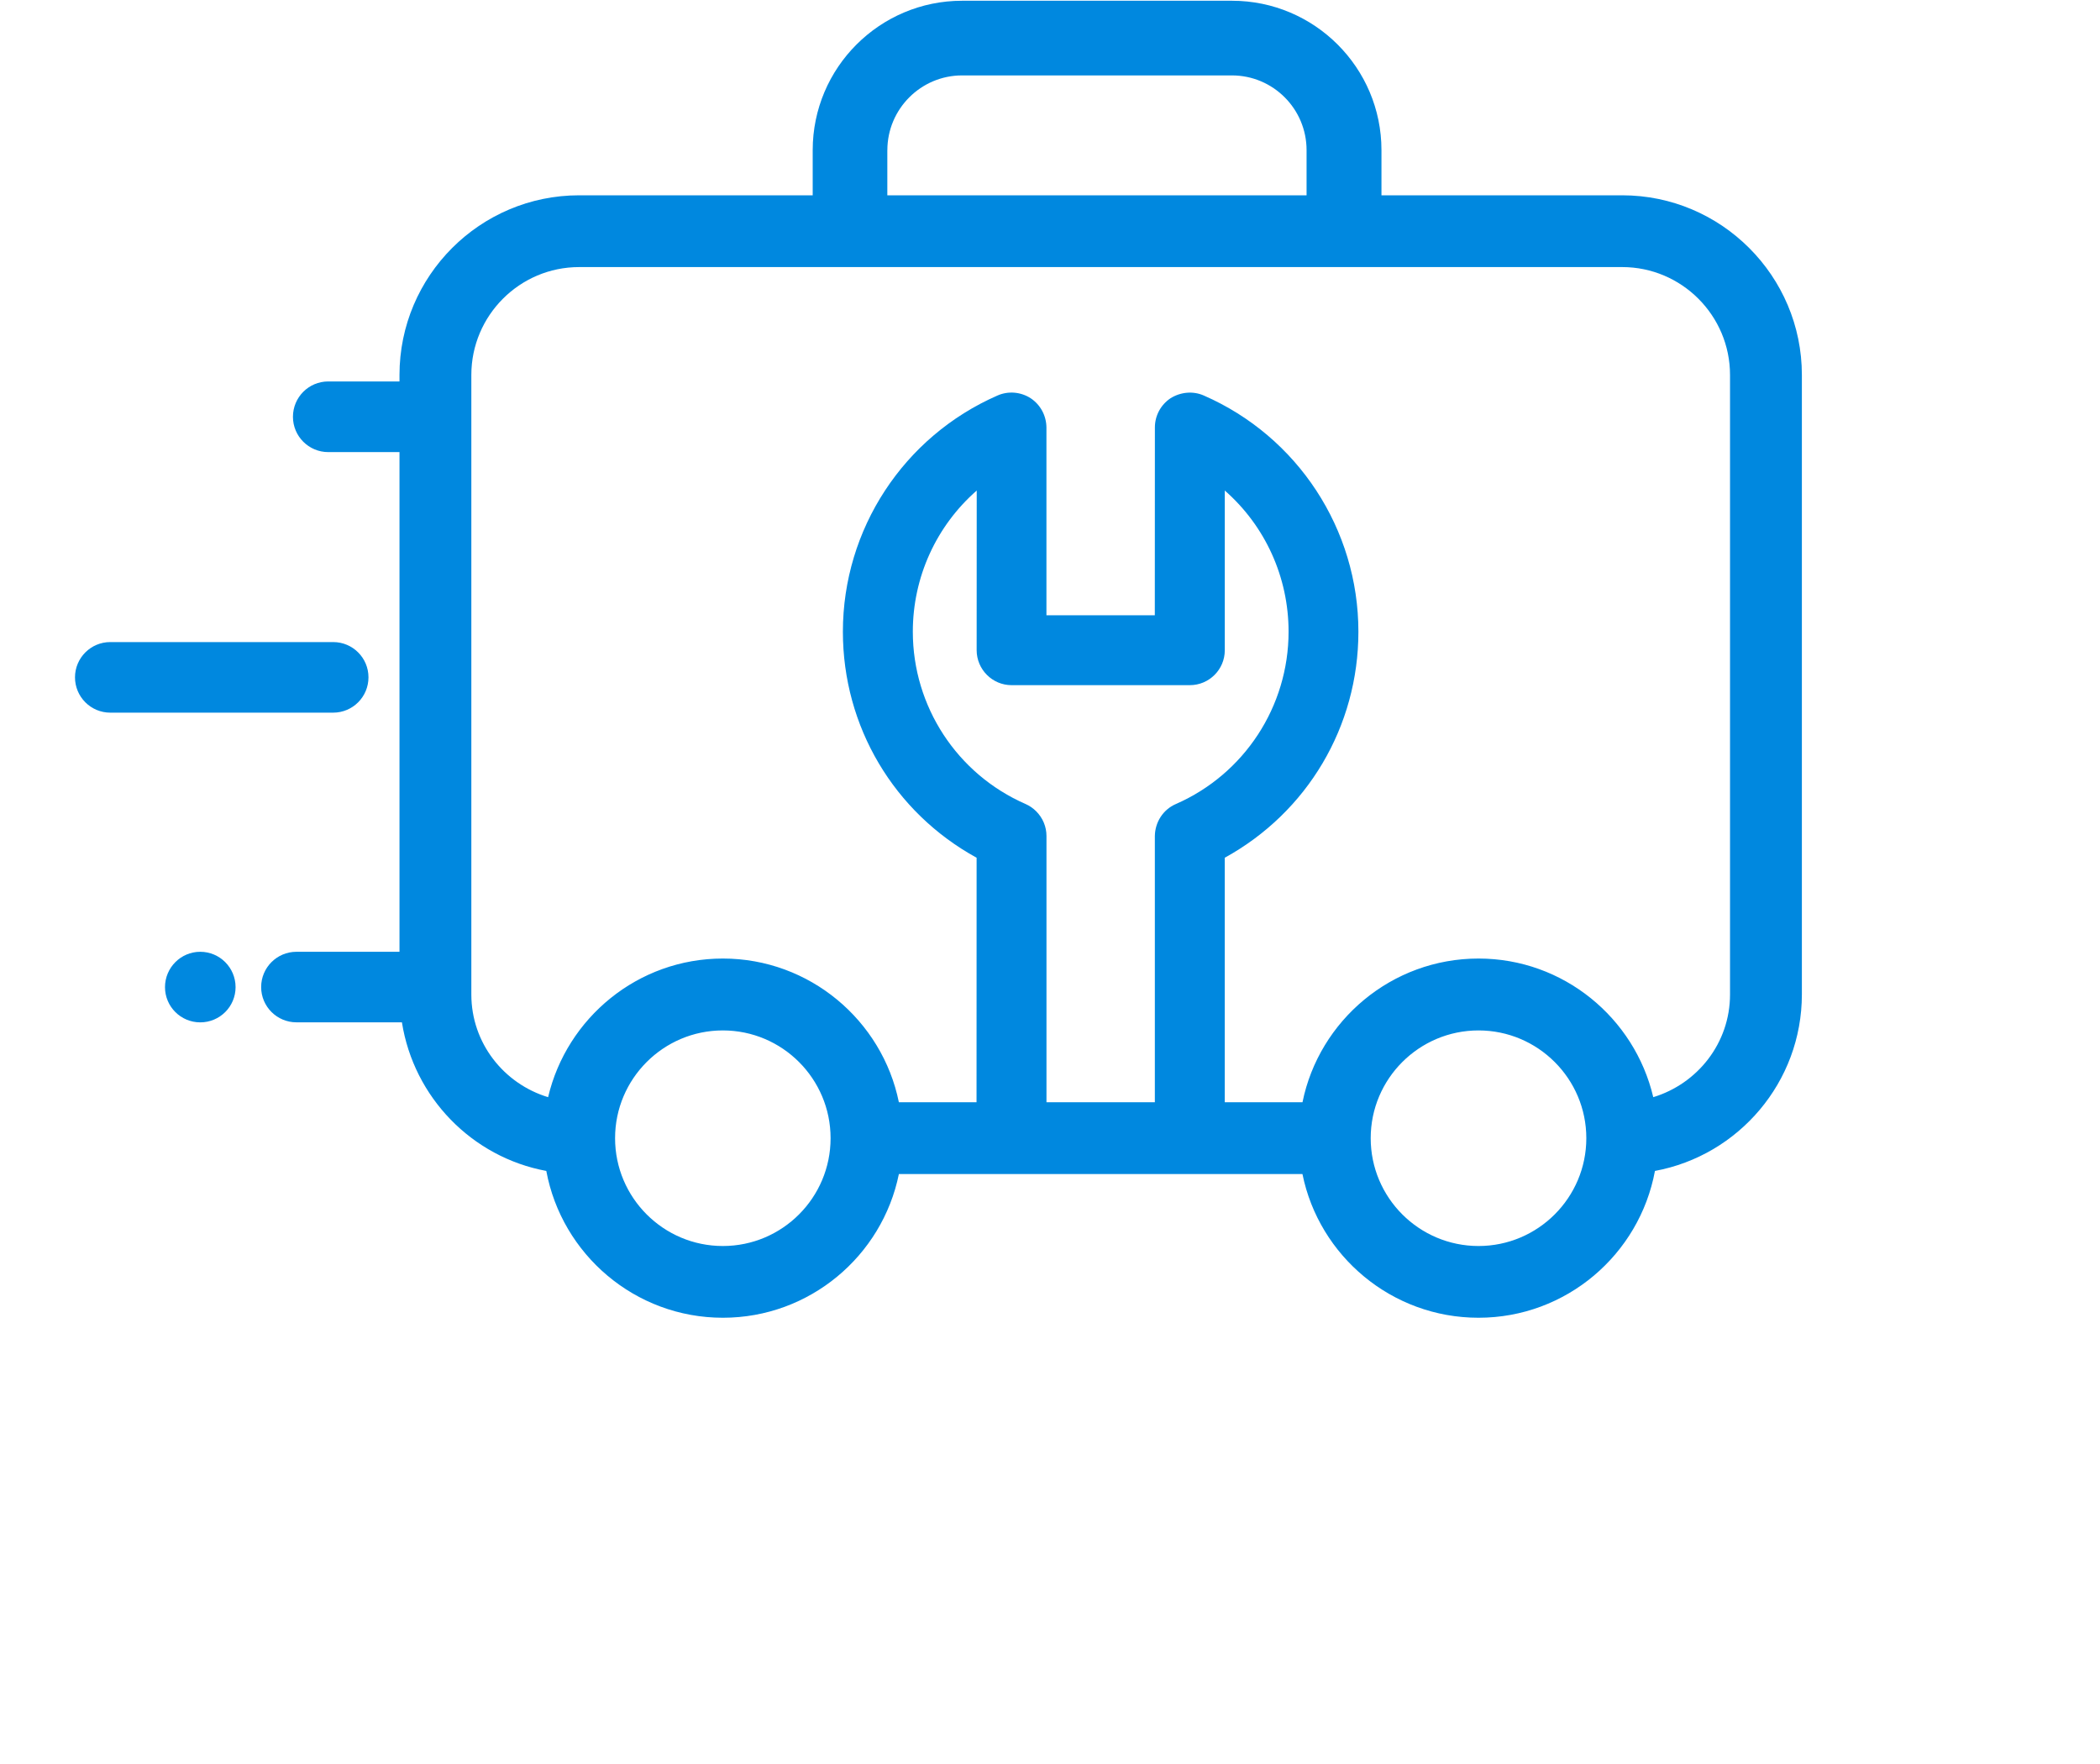
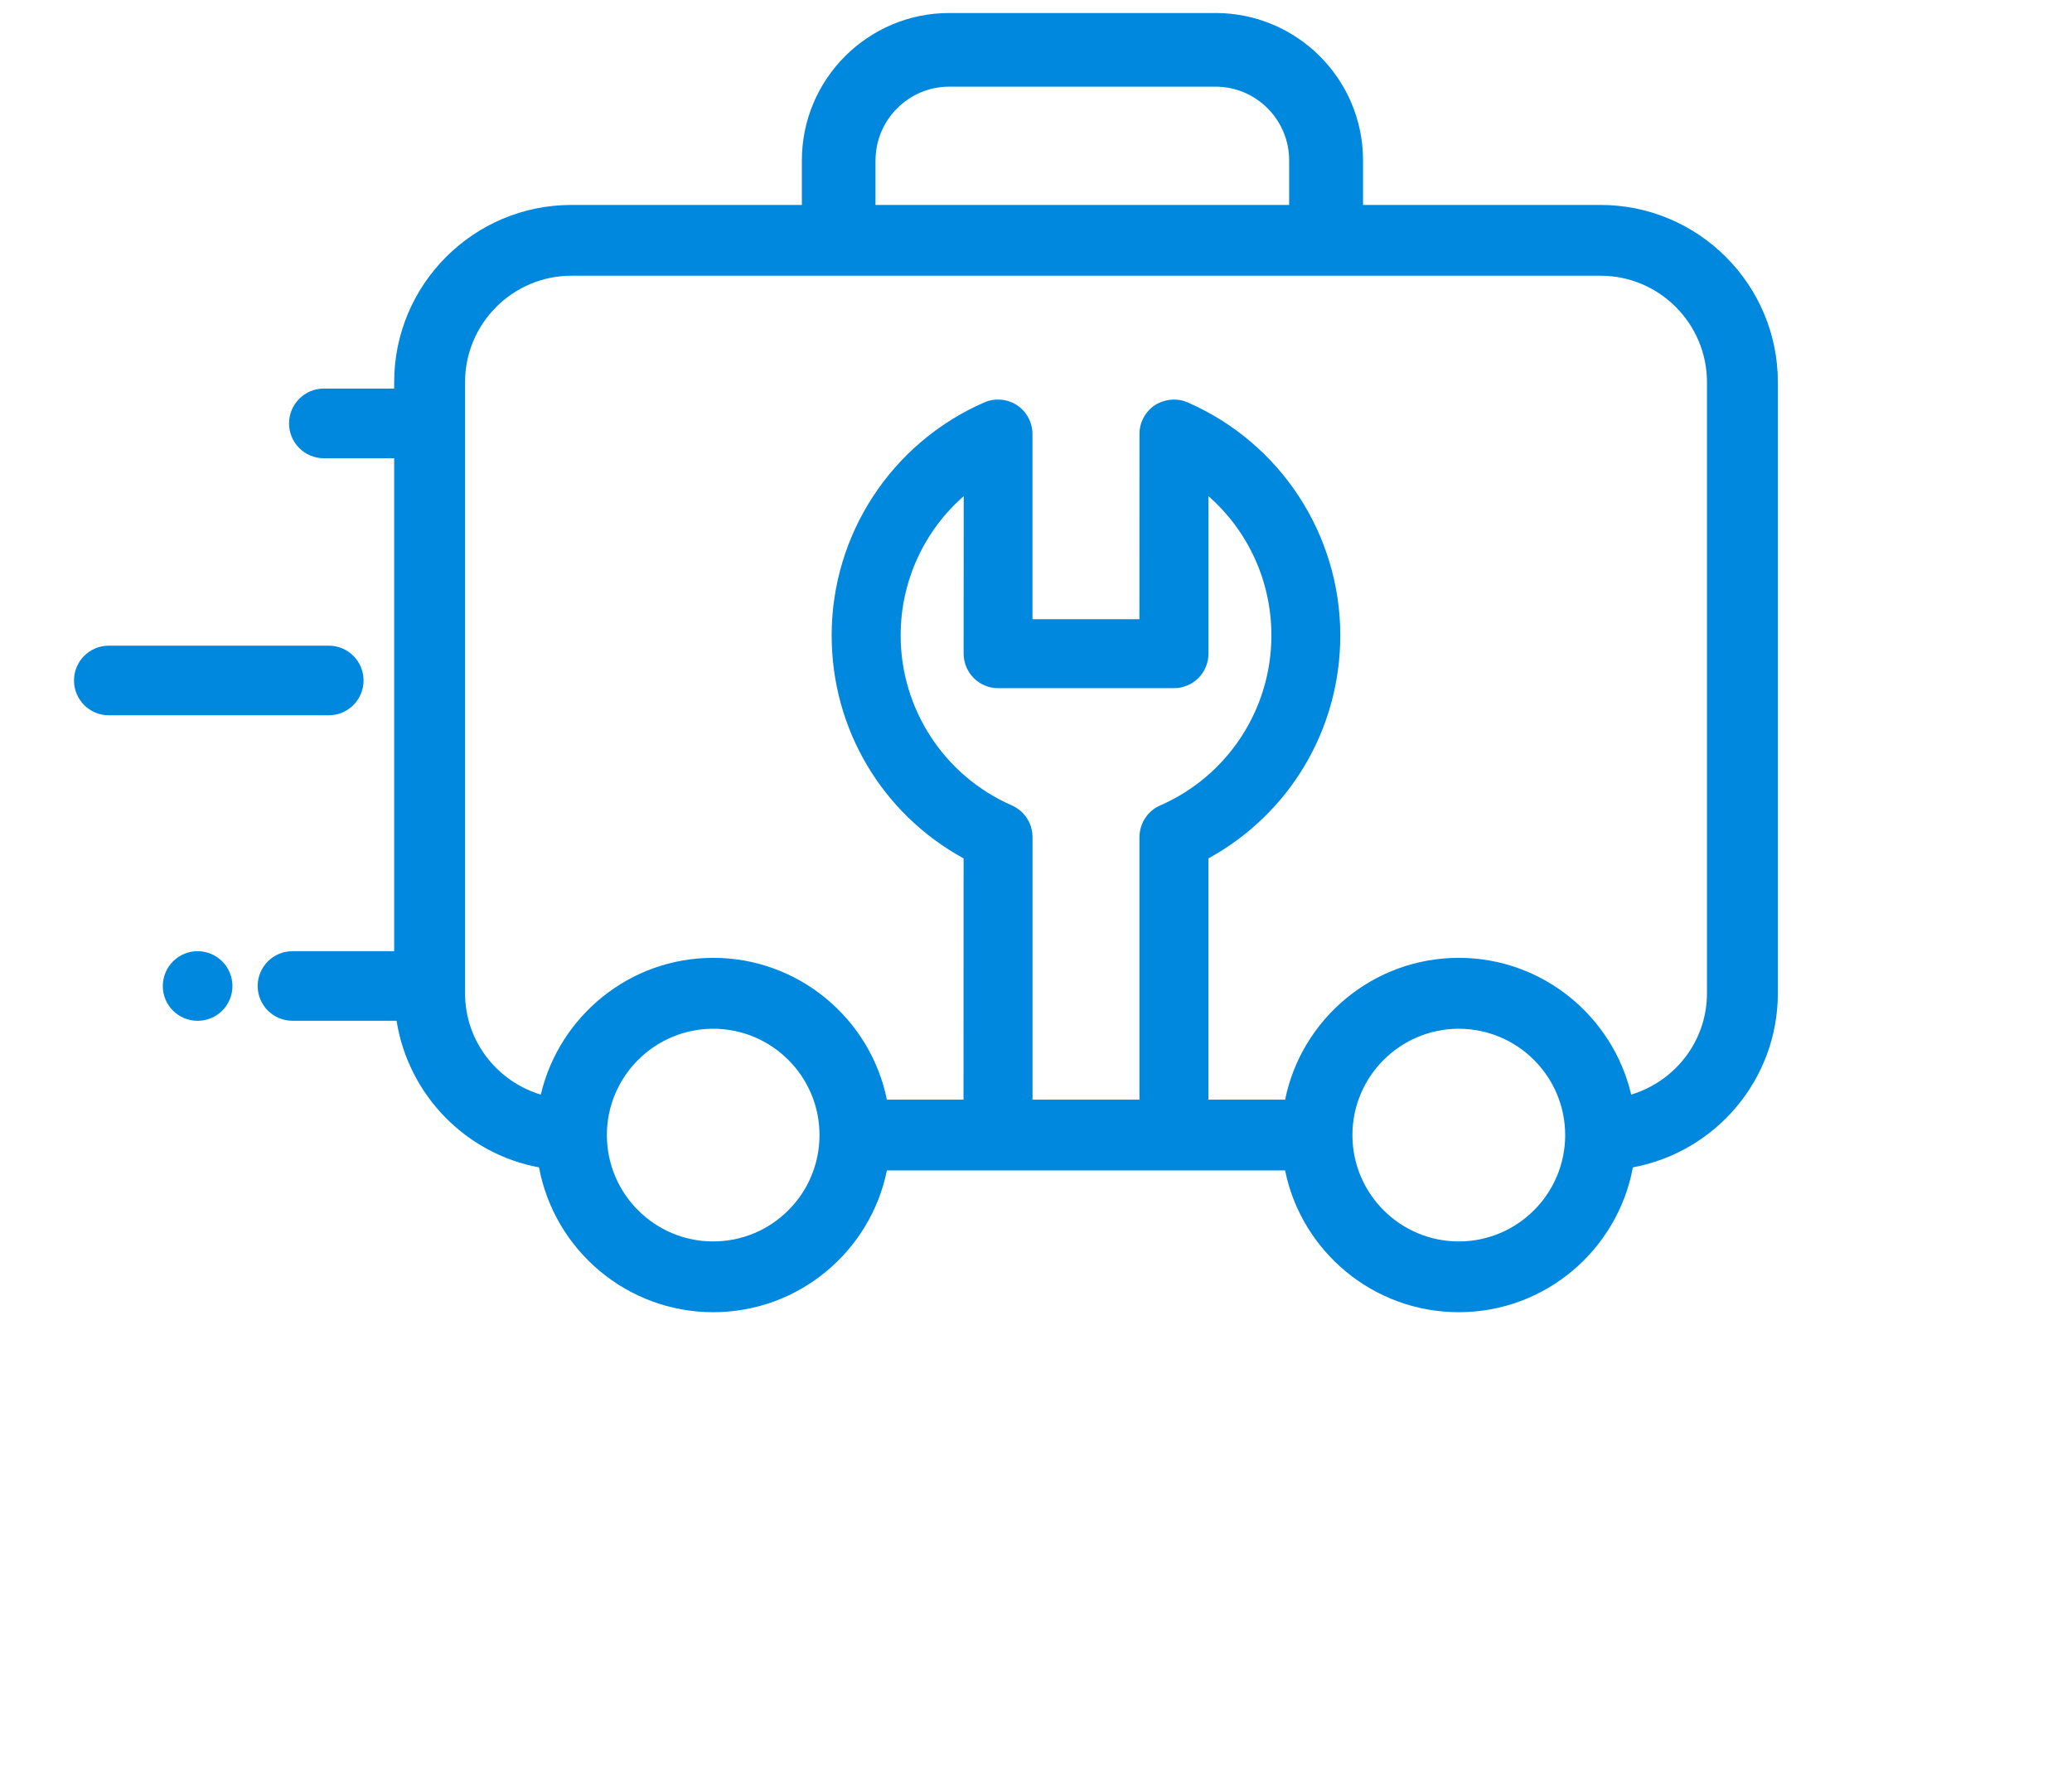
- <svg xmlns="http://www.w3.org/2000/svg" version="1.2" baseProfile="tiny" id="Layer_1" x="0px" y="0px" width="125px" height="105px" viewBox="-2.0 23 56 1.0" xml:space="preserve">
+ <svg xmlns="http://www.w3.org/2000/svg" version="1.2" baseProfile="tiny" id="Layer_1" x="0px" y="0px" width="135px" height="115px" viewBox="-2.0 23 56 1.0" xml:space="preserve">
  <path fill="#0088df" d="M41.259,5.188h-6.42V3.985c0-2.2-1.788-3.985-3.985-3.985h-7.199c-2.196,0-3.983,1.785-3.983,3.985v1.203  h-6.227c-2.645,0-4.792,2.15-4.792,4.791v0.173h-1.9c-0.52,0-0.941,0.422-0.941,0.943c0,0.519,0.422,0.941,0.941,0.941h1.9v13.325  H5.905c-0.52,0-0.941,0.422-0.941,0.941s0.422,0.94,0.941,0.94h2.813c0.316,2,1.867,3.596,3.85,3.963  c0.413,2.224,2.365,3.915,4.709,3.915c2.313,0,4.25-1.648,4.693-3.832h10.762c0.443,2.184,2.381,3.832,4.694,3.832  c2.345,0,4.294-1.691,4.706-3.915c2.229-0.413,3.918-2.367,3.918-4.709V9.979C46.051,7.339,43.9,5.188,41.259,5.188z M21.663,3.985  c0-1.1,0.896-1.994,1.991-1.994h7.197c1.101,0,1.991,0.895,1.991,1.994v1.203h-11.18V3.985z M17.276,33.207  c-1.585,0-2.874-1.289-2.874-2.875c0-1.585,1.289-2.874,2.874-2.874c1.586,0,2.873,1.289,2.873,2.874  C20.149,31.918,18.862,33.207,17.276,33.207z M28.796,22.275v7.099h-2.89v-7.099c0-0.25-0.098-0.485-0.276-0.662  c-0.082-0.082-0.176-0.146-0.28-0.192c-1.828-0.798-3.008-2.602-3.008-4.596c0-1.457,0.627-2.82,1.704-3.764l-0.002,4.259  c0.002,0.514,0.42,0.931,0.931,0.931h4.754c0.514,0,0.932-0.417,0.932-0.931v-4.259c1.076,0.943,1.701,2.307,1.701,3.764  c0,1.994-1.18,3.798-3.006,4.596C29.02,21.566,28.801,21.9,28.796,22.275z M37.427,33.207c-1.585,0-2.875-1.289-2.875-2.875  c0-1.585,1.29-2.874,2.875-2.874s2.875,1.289,2.875,2.874C40.302,31.918,39.012,33.207,37.427,33.207z M44.134,26.499  c0,1.297-0.868,2.381-2.047,2.739c-0.497-2.114-2.396-3.697-4.66-3.697c-2.313,0-4.251,1.65-4.694,3.833H30.66v-6.521  c2.203-1.211,3.564-3.5,3.564-6.028c0-2.731-1.619-5.205-4.123-6.298c-0.283-0.125-0.617-0.096-0.887,0.073  c-0.261,0.175-0.417,0.464-0.417,0.779l-0.002,5.008h-2.89v-5.01c-0.004-0.313-0.158-0.603-0.42-0.777  c-0.26-0.169-0.596-0.201-0.885-0.073c-2.504,1.095-4.123,3.566-4.123,6.298c0,2.528,1.36,4.817,3.566,6.028l-0.002,6.521H21.97  c-0.443-2.183-2.381-3.833-4.693-3.833c-2.267,0-4.163,1.583-4.661,3.697c-1.18-0.358-2.047-1.442-2.047-2.739V9.979  c0-1.585,1.288-2.877,2.875-2.877h27.815c1.585,0,2.875,1.292,2.875,2.877V26.499z" />
  <path fill="#0088df" d="M3.34,25.361L3.34,25.361c-0.519,0-0.94,0.423-0.94,0.943c0,0.52,0.422,0.939,0.94,0.939l0,0  c0.521,0,0.942-0.42,0.942-0.939C4.282,25.784,3.861,25.361,3.34,25.361z" />
  <path fill="#0088df" d="M7.826,18.042c0-0.519-0.421-0.94-0.94-0.94H0.94c-0.519,0-0.94,0.422-0.94,0.94  c0,0.521,0.422,0.942,0.94,0.942h5.945C7.405,18.984,7.826,18.563,7.826,18.042z" />
</svg>
